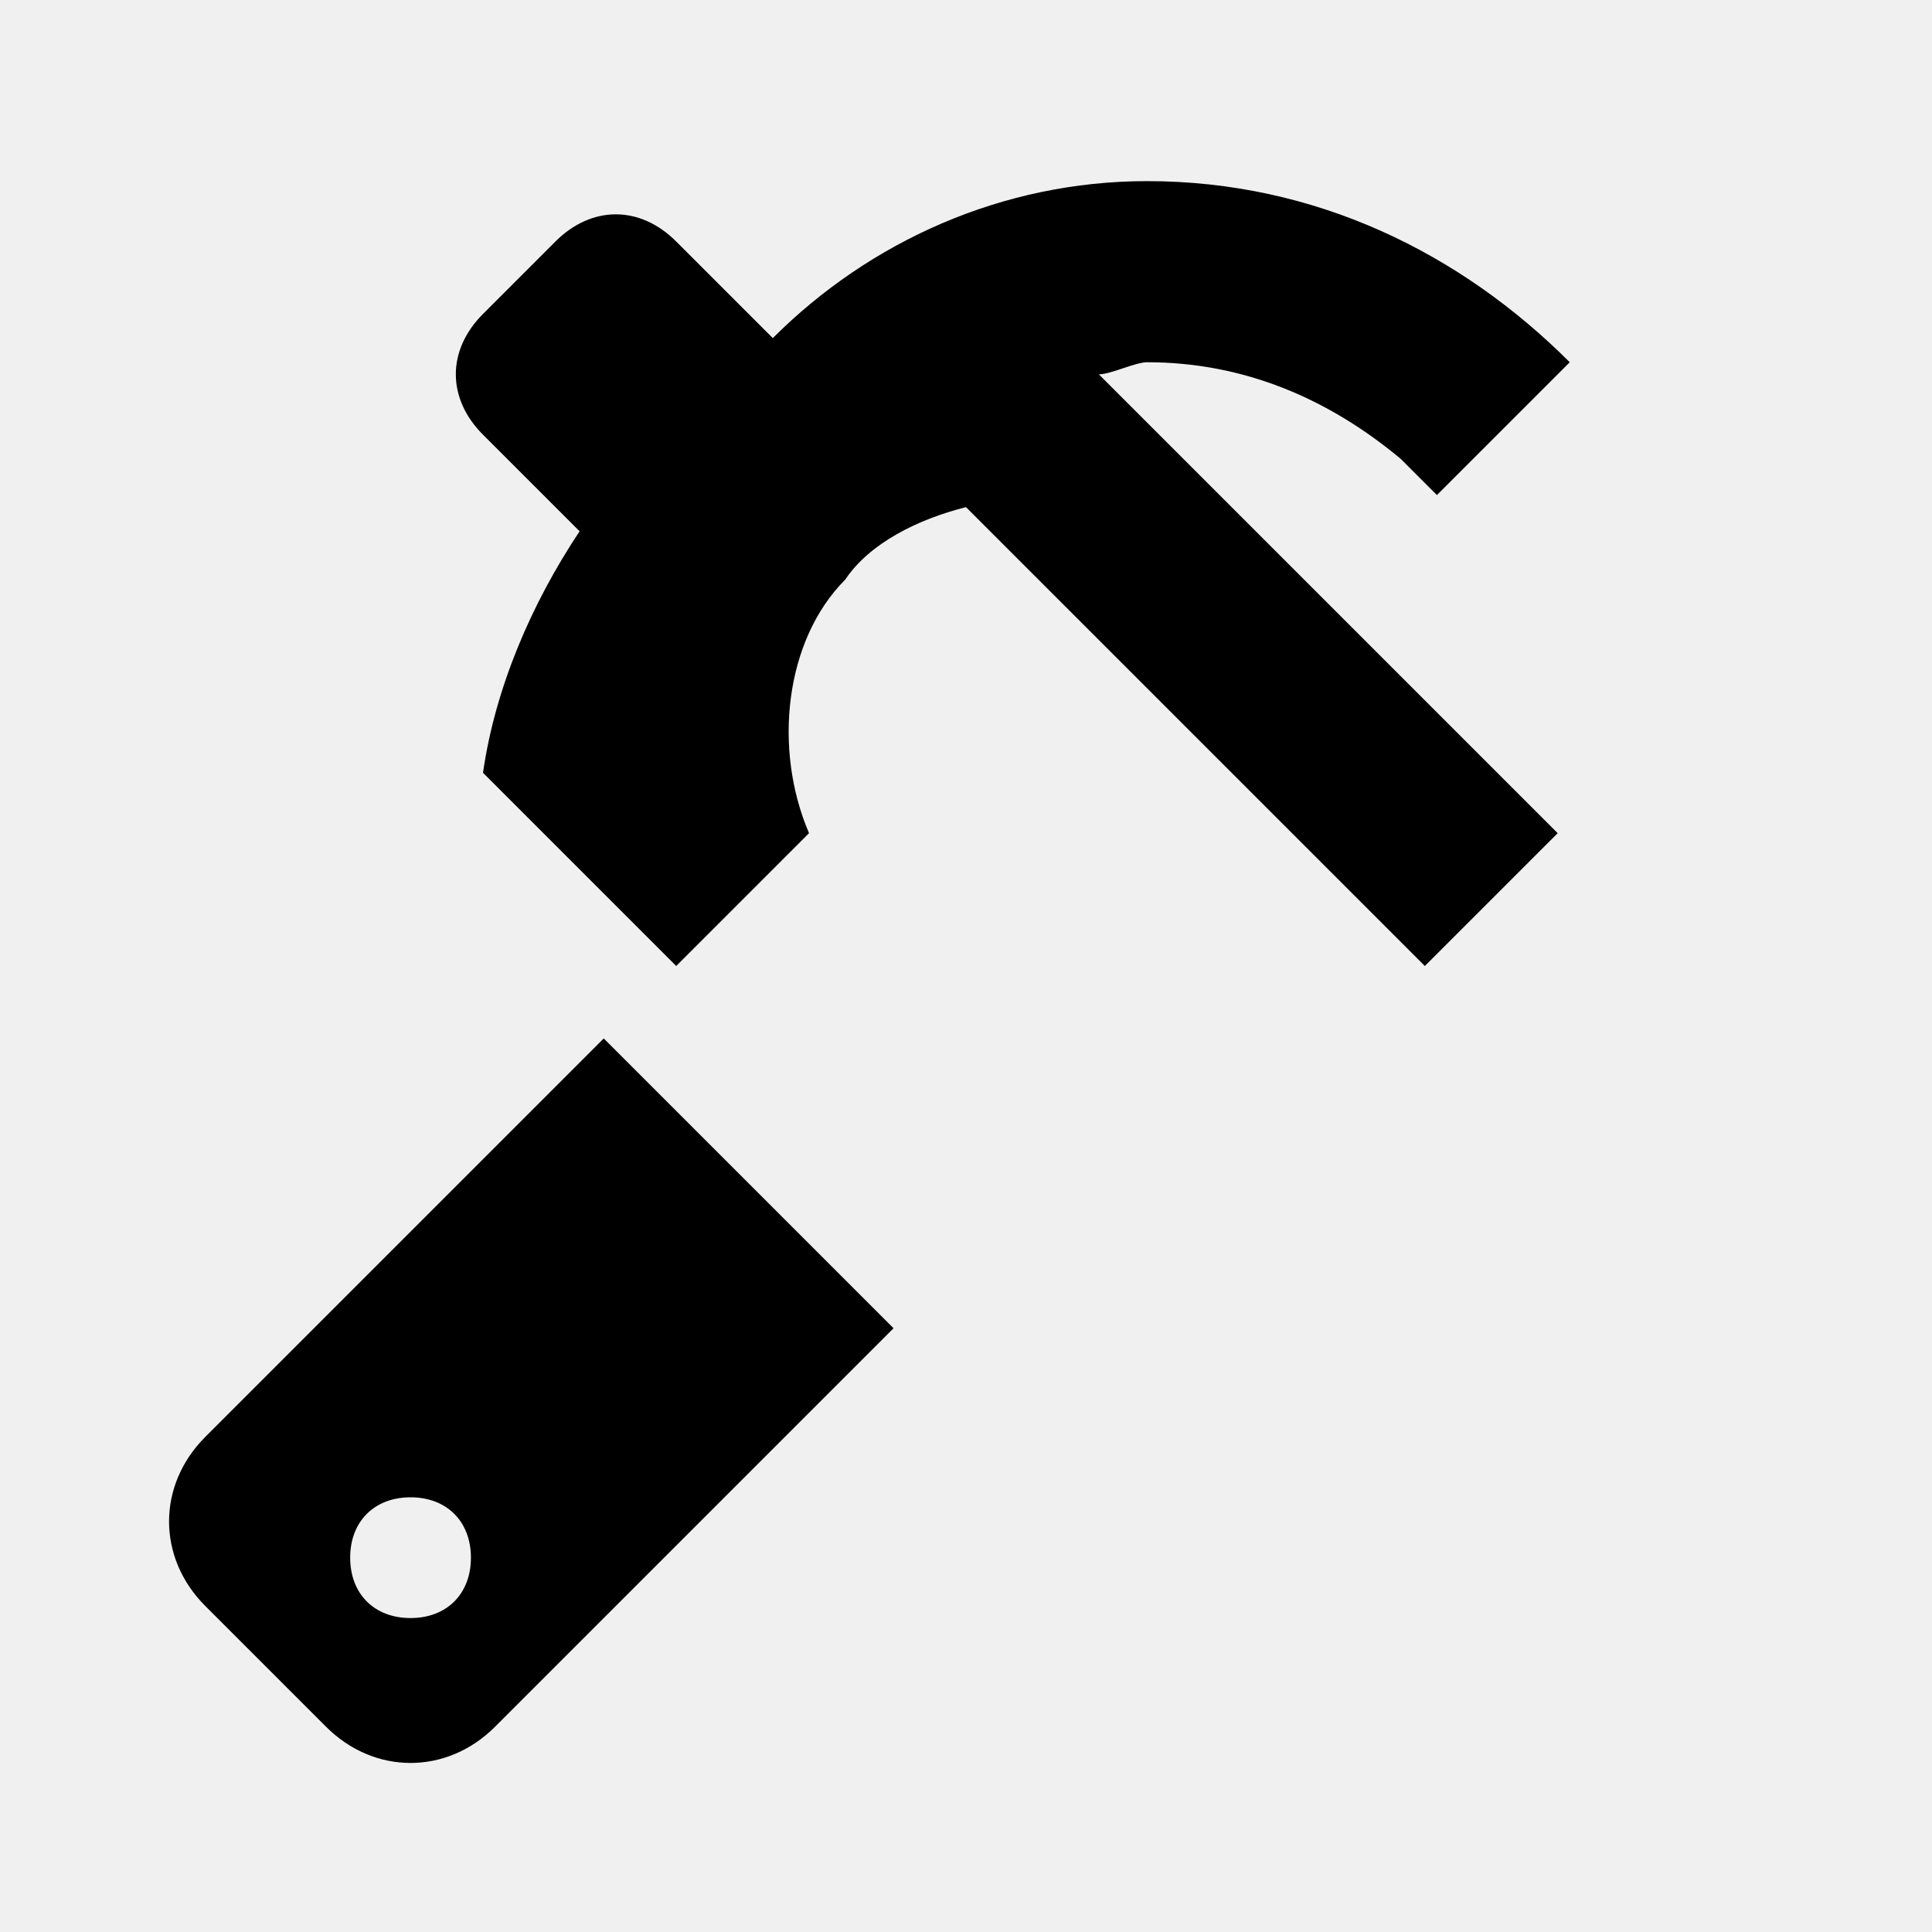
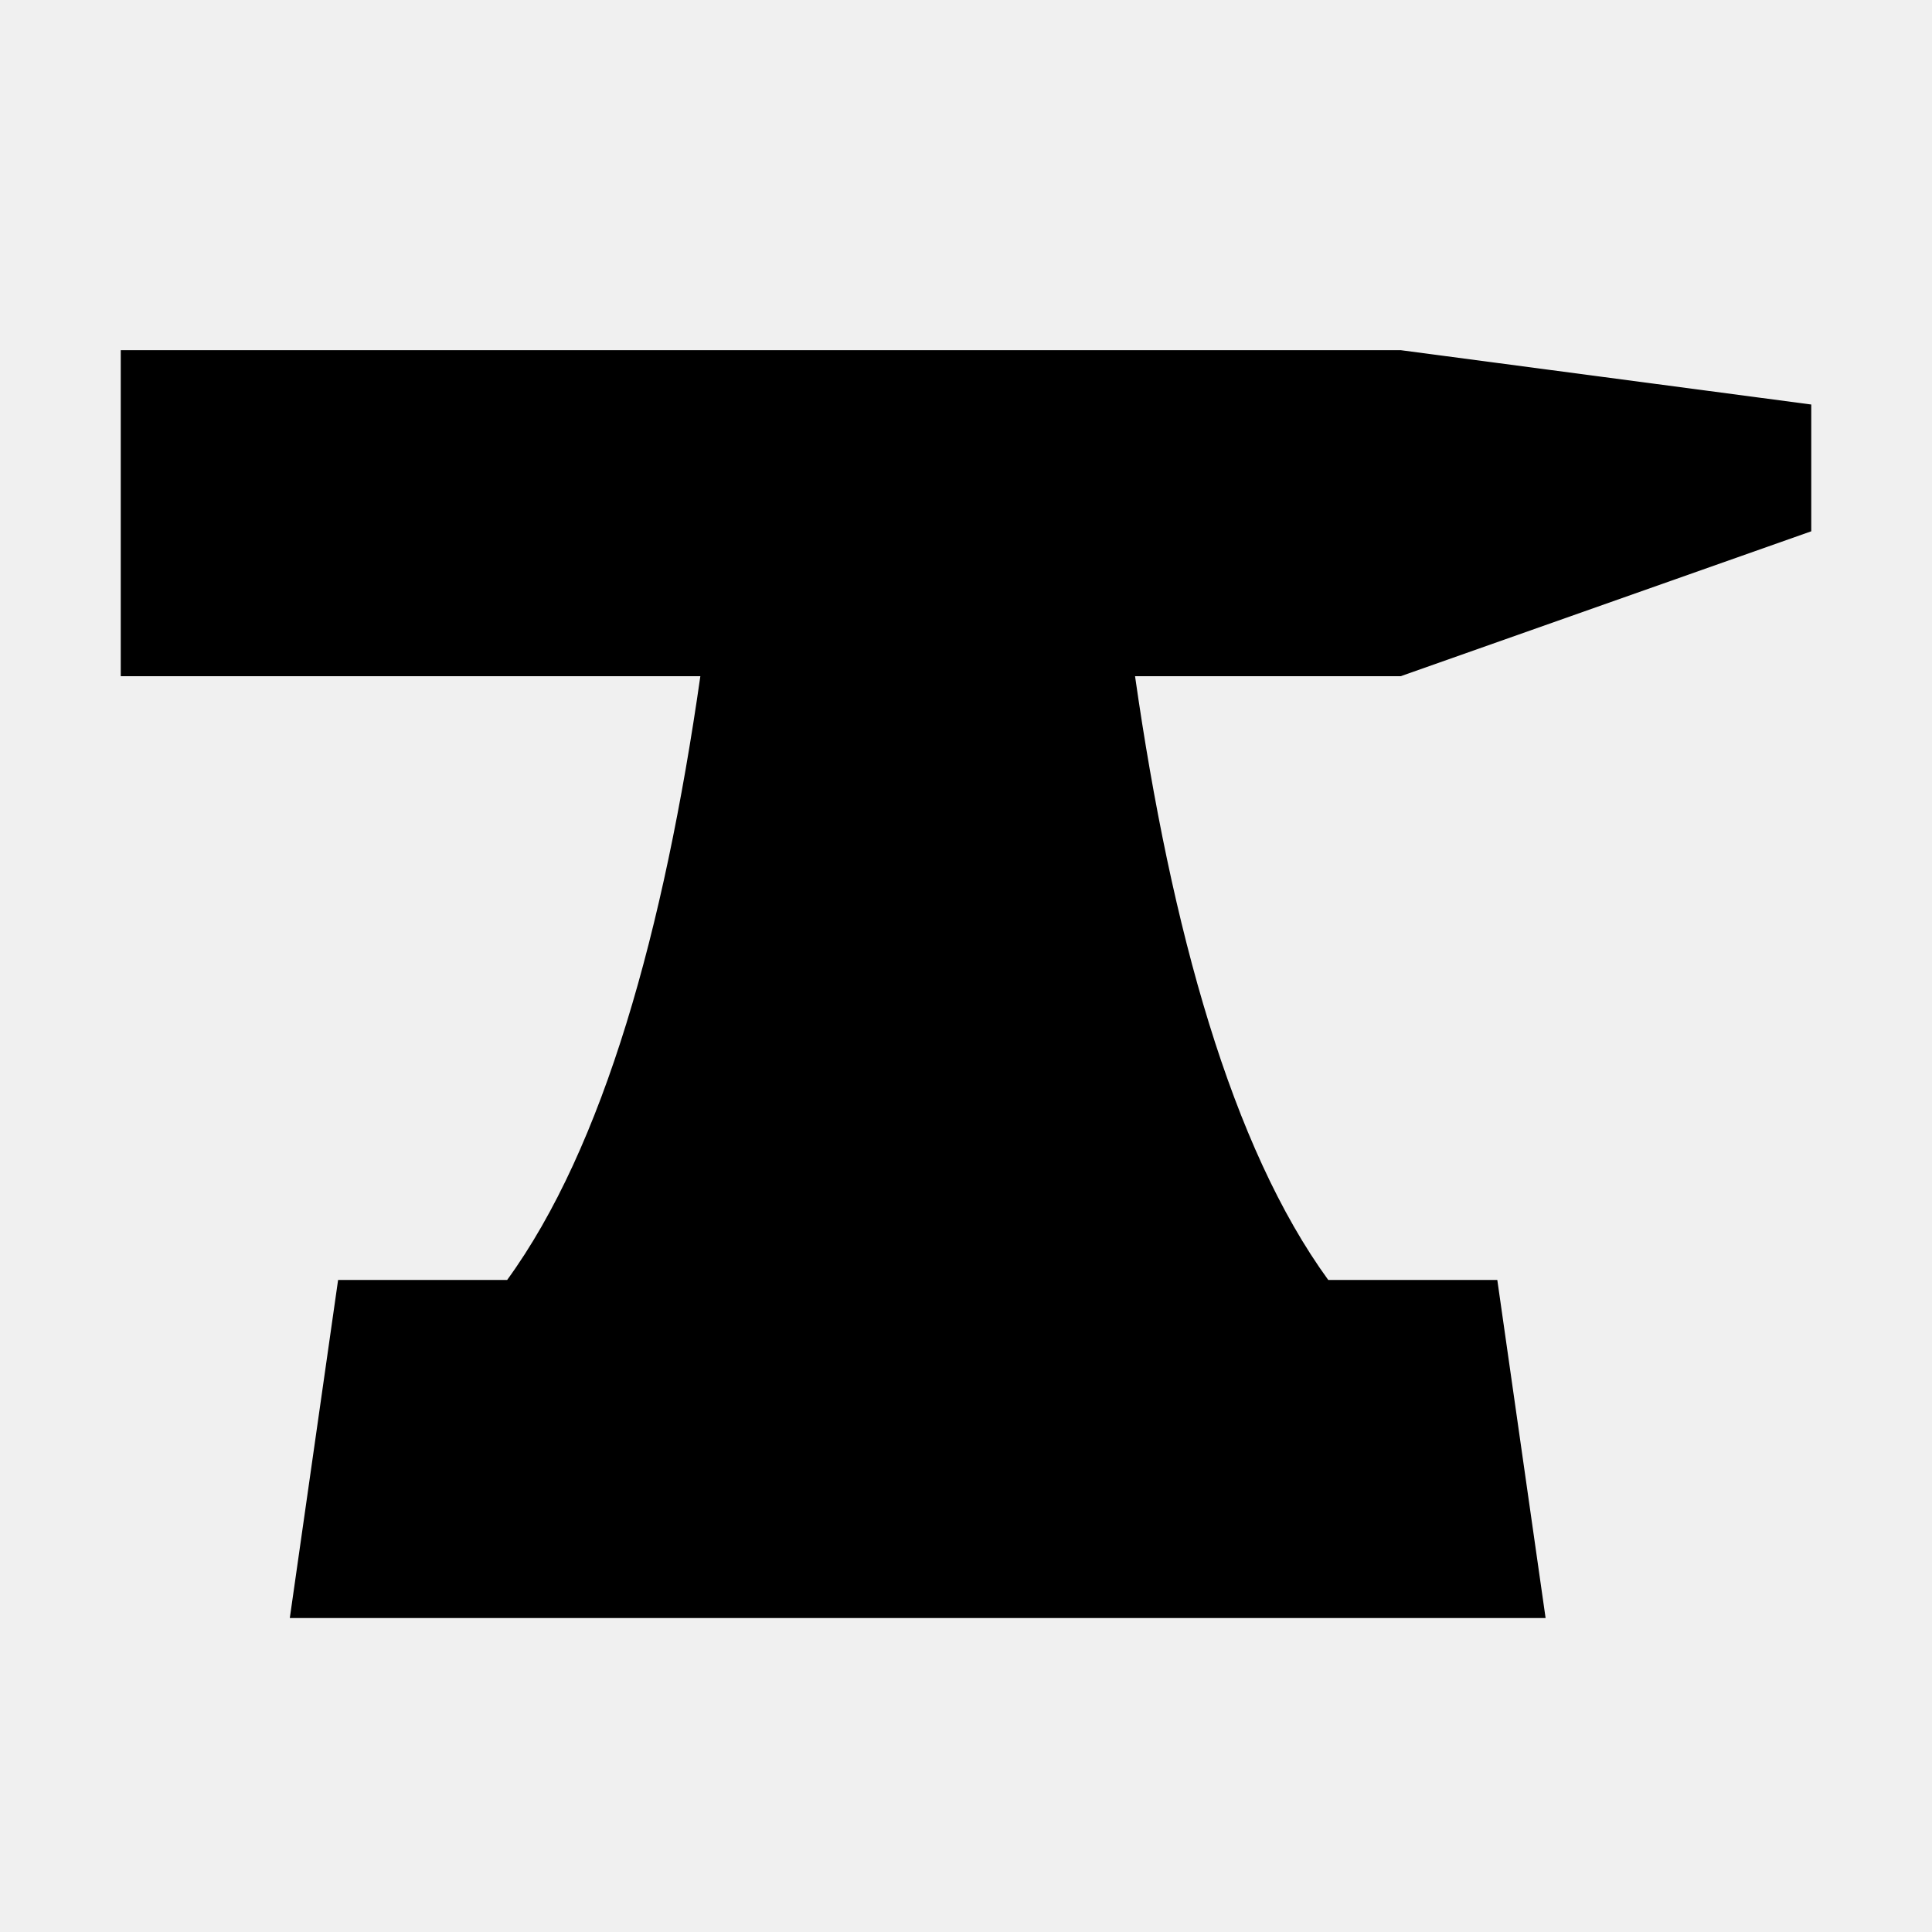
- <svg xmlns="http://www.w3.org/2000/svg" width="16" height="16" viewBox="0 0 16 16" fill="none">
-   <g clip-path="url(#clip0_hefesto)">
-     <path d="M9.5 1.5C8.3 1.5 7.2 2.0 6.4 2.8L5.6 2.0C5.3 1.7 4.9 1.7 4.6 2.0L4.0 2.6C3.7 2.9 3.7 3.3 4.0 3.6L4.8 4.4C4.4 5.0 4.1 5.7 4.0 6.4L5.6 8.0L6.7 6.9C6.4 6.2 6.5 5.3 7.0 4.8C7.2 4.5 7.6 4.3 8.0 4.2L11.8 8.0L12.9 6.9L9.1 3.1C9.2 3.1 9.4 3.0 9.5 3.0C10.3 3.0 11.0 3.3 11.6 3.8C11.7 3.9 11.8 4.0 11.9 4.1L13.0 3.0C12.1 2.1 10.9 1.5 9.5 1.5Z" fill="currentColor" />
-     <path d="M5.0 8.6L1.7 11.9C1.3 12.3 1.3 12.9 1.7 13.3L2.7 14.3C3.1 14.7 3.7 14.7 4.1 14.3L7.4 11.0L5.0 8.6ZM3.4 13.4C3.1 13.4 2.9 13.2 2.9 12.9C2.9 12.6 3.1 12.4 3.4 12.4C3.7 12.4 3.9 12.6 3.9 12.9C3.9 13.2 3.7 13.4 3.4 13.4Z" fill="currentColor" />
-   </g>
-   <defs>
-     <clipPath id="clip0_hefesto">
-       <rect width="16" height="16" fill="white" />
-     </clipPath>
-   </defs>
+ <svg xmlns="http://www.w3.org/2000/svg" width="16" height="16" viewBox="0 0 16 16" role="img" aria-label="Hefesto - Dualsense4Unix">
+   <path fill="currentColor" d="M1.0 2.9 L1.0 5.6 L11.6 5.6 L15.0 4.4 L15.0 3.35 L11.6 2.9 Z" />
+   <path fill="currentColor" d="M9.4 5.6 C9.7 7.7 10.2 9.5 11.0 10.6 L12.4 10.6 L12.8 13.4 L2.4 13.4 L2.8 10.6 L4.2 10.6 C5.0 9.5 5.5 7.7 5.8 5.6 Z" />
</svg>
